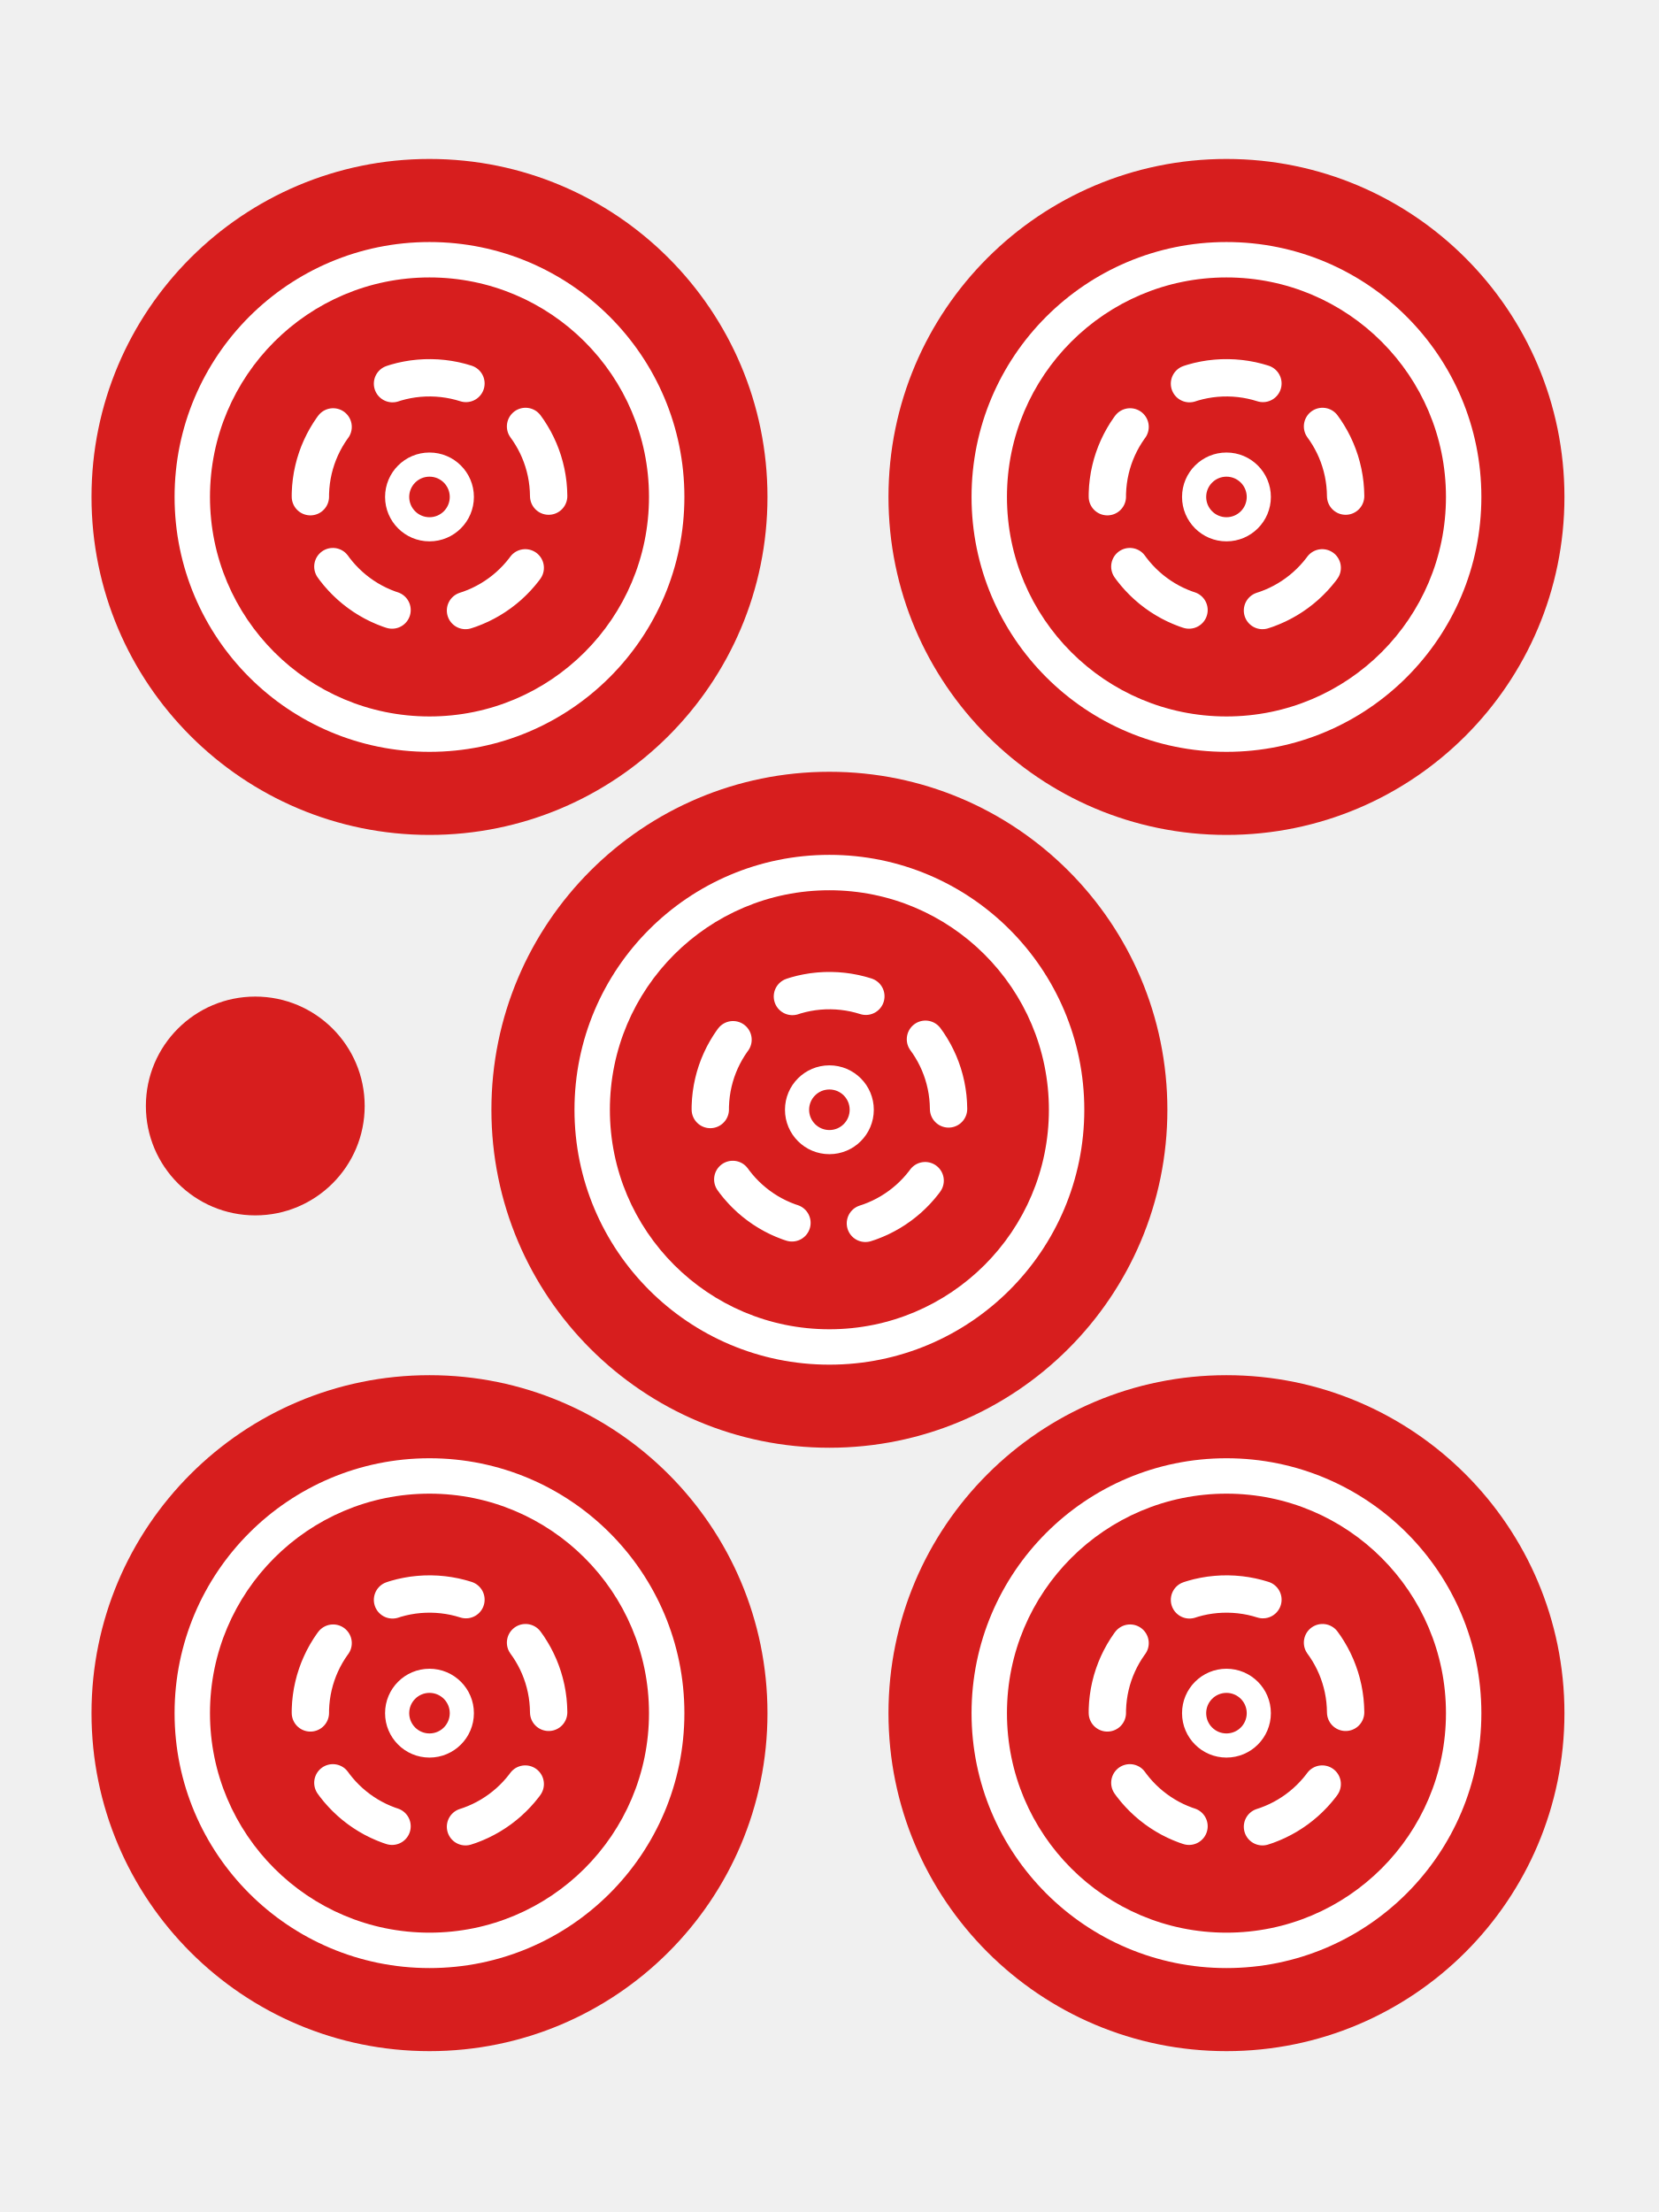
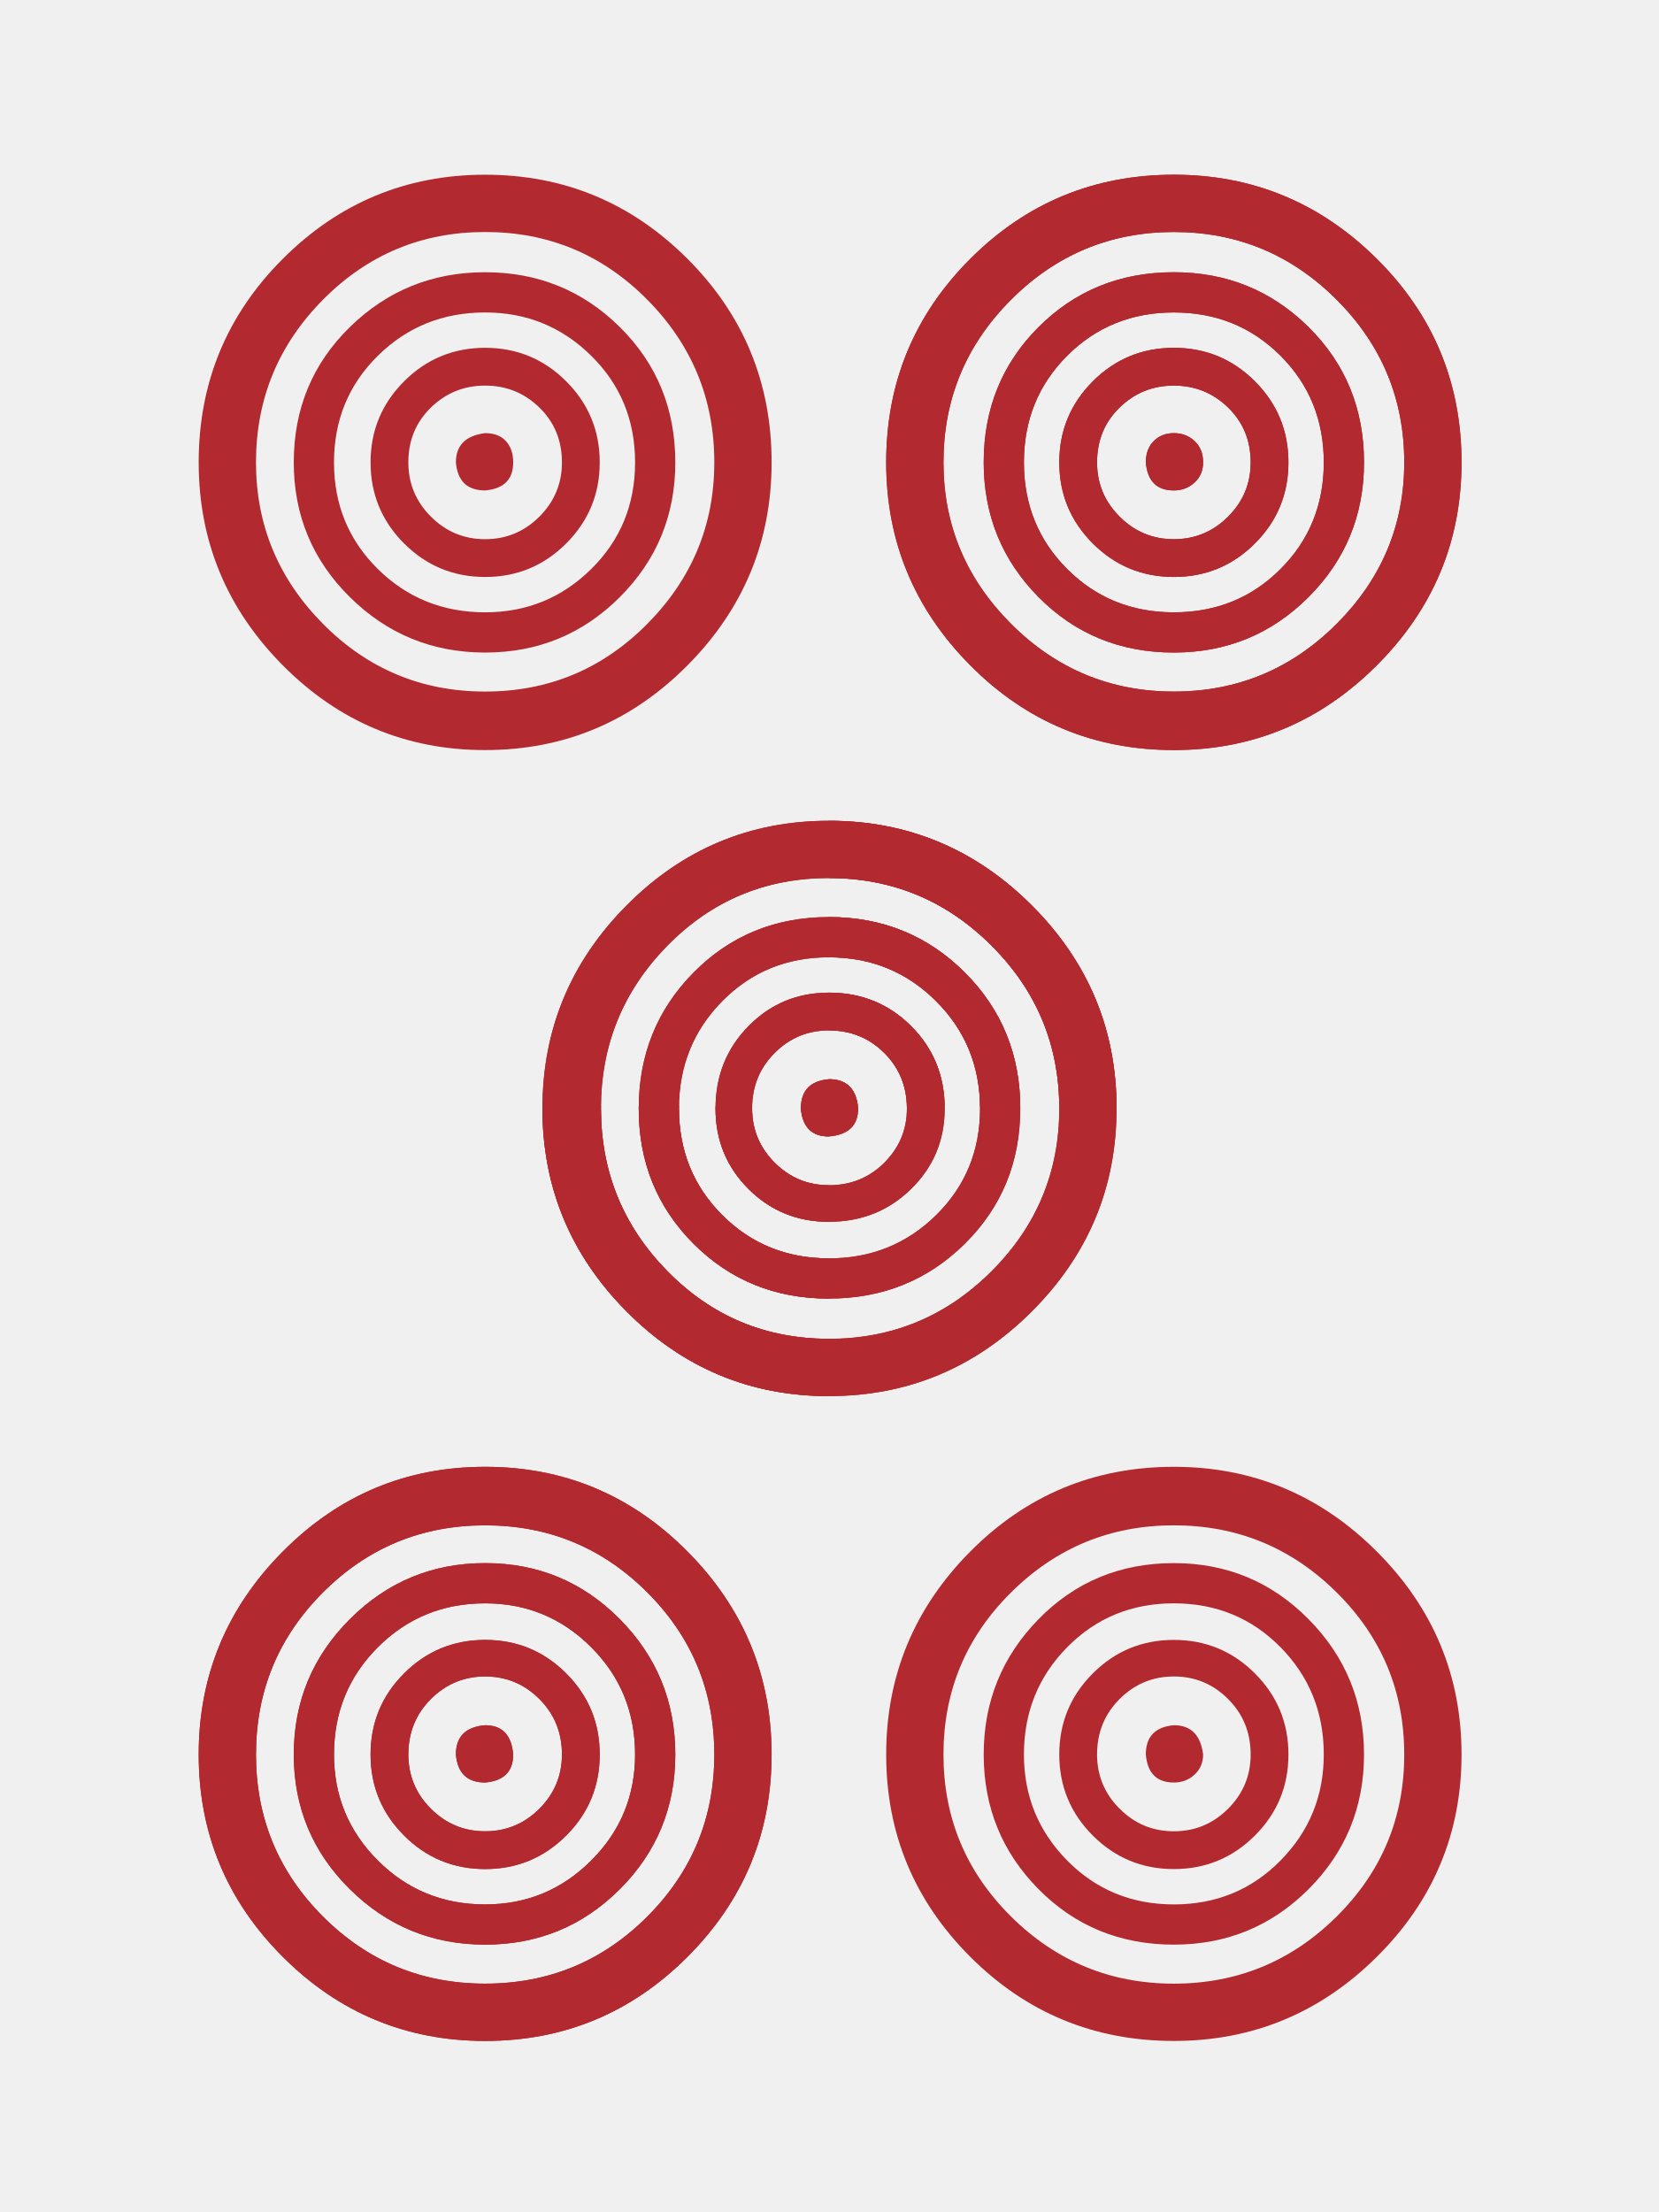
- <svg xmlns="http://www.w3.org/2000/svg" width="300" height="400" viewBox="0 0 300 400">
-   <g transform="translate(0 -652.362)">
-     <g transform="translate(288.325 245.696)scale(1.02274)">
-       <circle cx="-205.976" cy="485.489" r="59.759" style="opacity:1;fill:#d71e1e;fill-opacity:1;fill-rule:nonzero;stroke:none;stroke-width:8;stroke-linecap:round;stroke-linejoin:round;stroke-miterlimit:4;stroke-dasharray:none;stroke-dashoffset:0;stroke-opacity:1" />
-       <circle cx="-205.976" cy="485.489" r="45.07" style="opacity:1;fill:#fff;fill-opacity:1;fill-rule:nonzero;stroke:none;stroke-width:8;stroke-linecap:round;stroke-linejoin:round;stroke-miterlimit:4;stroke-dasharray:none;stroke-dashoffset:0;stroke-opacity:1" />
-       <circle cx="-205.976" cy="485.489" r="38.811" style="opacity:1;fill:#d71e1e;fill-opacity:1;fill-rule:nonzero;stroke:none;stroke-width:8;stroke-linecap:round;stroke-linejoin:round;stroke-miterlimit:4;stroke-dasharray:none;stroke-dashoffset:0;stroke-opacity:1" />
-       <path d="M-188.246-484.058a21.07 21.07 0 0 1-20.673 21.065 21.07 21.07 0 0 1-21.45-20.273 21.07 21.07 0 0 1 19.866-21.827 21.07 21.07 0 0 1 22.197 19.452" style="opacity:1;fill:none;fill-opacity:.297;fill-rule:nonzero;stroke:#fff;stroke-width:6.6;stroke-linecap:round;stroke-linejoin:round;stroke-miterlimit:4;stroke-dasharray:13.201,13.201;stroke-dashoffset:0;stroke-opacity:1" transform="rotate(-.395)scale(1 -1)" />
-       <circle cx="-205.976" cy="485.489" r="7.853" style="opacity:1;fill:#fff;fill-opacity:1;fill-rule:nonzero;stroke:none;stroke-width:8;stroke-linecap:round;stroke-linejoin:round;stroke-miterlimit:4;stroke-dasharray:none;stroke-dashoffset:0;stroke-opacity:1" />
-       <circle cx="-205.976" cy="485.489" r="3.586" style="opacity:1;fill:#d71e1e;fill-opacity:1;fill-rule:nonzero;stroke:none;stroke-width:8;stroke-linecap:round;stroke-linejoin:round;stroke-miterlimit:4;stroke-dasharray:none;stroke-dashoffset:0;stroke-opacity:1" />
-     </g>
-     <g transform="translate(432.443 245.696)scale(1.02274)">
-       <circle cx="-205.976" cy="485.489" r="59.759" style="opacity:1;fill:#d71e1e;fill-opacity:1;fill-rule:nonzero;stroke:none;stroke-width:8;stroke-linecap:round;stroke-linejoin:round;stroke-miterlimit:4;stroke-dasharray:none;stroke-dashoffset:0;stroke-opacity:1" />
-       <circle cx="-205.976" cy="485.489" r="45.07" style="opacity:1;fill:#fff;fill-opacity:1;fill-rule:nonzero;stroke:none;stroke-width:8;stroke-linecap:round;stroke-linejoin:round;stroke-miterlimit:4;stroke-dasharray:none;stroke-dashoffset:0;stroke-opacity:1" />
-       <circle cx="-205.976" cy="485.489" r="38.811" style="opacity:1;fill:#d71e1e;fill-opacity:1;fill-rule:nonzero;stroke:none;stroke-width:8;stroke-linecap:round;stroke-linejoin:round;stroke-miterlimit:4;stroke-dasharray:none;stroke-dashoffset:0;stroke-opacity:1" />
-       <path d="M-188.246-484.058a21.07 21.07 0 0 1-20.673 21.065 21.07 21.07 0 0 1-21.45-20.273 21.07 21.07 0 0 1 19.866-21.827 21.07 21.07 0 0 1 22.197 19.452" style="opacity:1;fill:none;fill-opacity:.297;fill-rule:nonzero;stroke:#fff;stroke-width:6.6;stroke-linecap:round;stroke-linejoin:round;stroke-miterlimit:4;stroke-dasharray:13.201,13.201;stroke-dashoffset:0;stroke-opacity:1" transform="rotate(-.395)scale(1 -1)" />
-       <circle cx="-205.976" cy="485.489" r="7.853" style="opacity:1;fill:#fff;fill-opacity:1;fill-rule:nonzero;stroke:none;stroke-width:8;stroke-linecap:round;stroke-linejoin:round;stroke-miterlimit:4;stroke-dasharray:none;stroke-dashoffset:0;stroke-opacity:1" />
-       <circle cx="-205.976" cy="485.489" r="3.586" style="opacity:1;fill:#d71e1e;fill-opacity:1;fill-rule:nonzero;stroke:none;stroke-width:8;stroke-linecap:round;stroke-linejoin:round;stroke-miterlimit:4;stroke-dasharray:none;stroke-dashoffset:0;stroke-opacity:1" />
-     </g>
-     <g transform="translate(288.325 465.627)scale(1.02274)">
-       <circle cx="-205.976" cy="485.489" r="59.759" style="opacity:1;fill:#d71e1e;fill-opacity:1;fill-rule:nonzero;stroke:none;stroke-width:8;stroke-linecap:round;stroke-linejoin:round;stroke-miterlimit:4;stroke-dasharray:none;stroke-dashoffset:0;stroke-opacity:1" />
-       <circle cx="-205.976" cy="485.489" r="45.07" style="opacity:1;fill:#fff;fill-opacity:1;fill-rule:nonzero;stroke:none;stroke-width:8;stroke-linecap:round;stroke-linejoin:round;stroke-miterlimit:4;stroke-dasharray:none;stroke-dashoffset:0;stroke-opacity:1" />
-       <circle cx="-205.976" cy="485.489" r="38.811" style="opacity:1;fill:#d71e1e;fill-opacity:1;fill-rule:nonzero;stroke:none;stroke-width:8;stroke-linecap:round;stroke-linejoin:round;stroke-miterlimit:4;stroke-dasharray:none;stroke-dashoffset:0;stroke-opacity:1" />
-       <path d="M-188.246-484.058a21.07 21.07 0 0 1-20.673 21.065 21.07 21.07 0 0 1-21.45-20.273 21.07 21.07 0 0 1 19.866-21.827 21.07 21.07 0 0 1 22.197 19.452" style="opacity:1;fill:none;fill-opacity:.297;fill-rule:nonzero;stroke:#fff;stroke-width:6.6;stroke-linecap:round;stroke-linejoin:round;stroke-miterlimit:4;stroke-dasharray:13.201,13.201;stroke-dashoffset:0;stroke-opacity:1" transform="rotate(-.395)scale(1 -1)" />
-       <circle cx="-205.976" cy="485.489" r="7.853" style="opacity:1;fill:#fff;fill-opacity:1;fill-rule:nonzero;stroke:none;stroke-width:8;stroke-linecap:round;stroke-linejoin:round;stroke-miterlimit:4;stroke-dasharray:none;stroke-dashoffset:0;stroke-opacity:1" />
-       <circle cx="-205.976" cy="485.489" r="3.586" style="opacity:1;fill:#d71e1e;fill-opacity:1;fill-rule:nonzero;stroke:none;stroke-width:8;stroke-linecap:round;stroke-linejoin:round;stroke-miterlimit:4;stroke-dasharray:none;stroke-dashoffset:0;stroke-opacity:1" />
-     </g>
-     <g transform="translate(432.443 465.627)scale(1.02274)">
-       <circle cx="-205.976" cy="485.489" r="59.759" style="opacity:1;fill:#d71e1e;fill-opacity:1;fill-rule:nonzero;stroke:none;stroke-width:8;stroke-linecap:round;stroke-linejoin:round;stroke-miterlimit:4;stroke-dasharray:none;stroke-dashoffset:0;stroke-opacity:1" />
-       <circle cx="-205.976" cy="485.489" r="45.07" style="opacity:1;fill:#fff;fill-opacity:1;fill-rule:nonzero;stroke:none;stroke-width:8;stroke-linecap:round;stroke-linejoin:round;stroke-miterlimit:4;stroke-dasharray:none;stroke-dashoffset:0;stroke-opacity:1" />
-       <circle cx="-205.976" cy="485.489" r="38.811" style="opacity:1;fill:#d71e1e;fill-opacity:1;fill-rule:nonzero;stroke:none;stroke-width:8;stroke-linecap:round;stroke-linejoin:round;stroke-miterlimit:4;stroke-dasharray:none;stroke-dashoffset:0;stroke-opacity:1" />
-       <path d="M-188.246-484.058a21.07 21.07 0 0 1-20.673 21.065 21.07 21.07 0 0 1-21.45-20.273 21.07 21.07 0 0 1 19.866-21.827 21.07 21.07 0 0 1 22.197 19.452" style="opacity:1;fill:none;fill-opacity:.297;fill-rule:nonzero;stroke:#fff;stroke-width:6.6;stroke-linecap:round;stroke-linejoin:round;stroke-miterlimit:4;stroke-dasharray:13.201,13.201;stroke-dashoffset:0;stroke-opacity:1" transform="rotate(-.395)scale(1 -1)" />
-       <circle cx="-205.976" cy="485.489" r="7.853" style="opacity:1;fill:#fff;fill-opacity:1;fill-rule:nonzero;stroke:none;stroke-width:8;stroke-linecap:round;stroke-linejoin:round;stroke-miterlimit:4;stroke-dasharray:none;stroke-dashoffset:0;stroke-opacity:1" />
-       <circle cx="-205.976" cy="485.489" r="3.586" style="opacity:1;fill:#d71e1e;fill-opacity:1;fill-rule:nonzero;stroke:none;stroke-width:8;stroke-linecap:round;stroke-linejoin:round;stroke-miterlimit:4;stroke-dasharray:none;stroke-dashoffset:0;stroke-opacity:1" />
-     </g>
-     <g transform="translate(360.64 356.513)scale(1.02274)">
-       <circle cx="-205.976" cy="485.489" r="59.759" style="opacity:1;fill:#d71e1e;fill-opacity:1;fill-rule:nonzero;stroke:none;stroke-width:8;stroke-linecap:round;stroke-linejoin:round;stroke-miterlimit:4;stroke-dasharray:none;stroke-dashoffset:0;stroke-opacity:1" />
-       <circle cx="-205.976" cy="485.489" r="45.07" style="opacity:1;fill:#fff;fill-opacity:1;fill-rule:nonzero;stroke:none;stroke-width:8;stroke-linecap:round;stroke-linejoin:round;stroke-miterlimit:4;stroke-dasharray:none;stroke-dashoffset:0;stroke-opacity:1" />
-       <circle cx="-205.976" cy="485.489" r="38.811" style="opacity:1;fill:#d71e1e;fill-opacity:1;fill-rule:nonzero;stroke:none;stroke-width:8;stroke-linecap:round;stroke-linejoin:round;stroke-miterlimit:4;stroke-dasharray:none;stroke-dashoffset:0;stroke-opacity:1" />
-       <path d="M-188.246-484.058a21.07 21.07 0 0 1-20.673 21.065 21.07 21.07 0 0 1-21.45-20.273 21.07 21.07 0 0 1 19.866-21.827 21.07 21.07 0 0 1 22.197 19.452" style="opacity:1;fill:none;fill-opacity:.297;fill-rule:nonzero;stroke:#fff;stroke-width:6.6;stroke-linecap:round;stroke-linejoin:round;stroke-miterlimit:4;stroke-dasharray:13.201,13.201;stroke-dashoffset:0;stroke-opacity:1" transform="rotate(-.395)scale(1 -1)" />
-       <circle cx="-205.976" cy="485.489" r="7.853" style="opacity:1;fill:#fff;fill-opacity:1;fill-rule:nonzero;stroke:none;stroke-width:8;stroke-linecap:round;stroke-linejoin:round;stroke-miterlimit:4;stroke-dasharray:none;stroke-dashoffset:0;stroke-opacity:1" />
-       <circle cx="-205.976" cy="485.489" r="3.586" style="opacity:1;fill:#d71e1e;fill-opacity:1;fill-rule:nonzero;stroke:none;stroke-width:8;stroke-linecap:round;stroke-linejoin:round;stroke-miterlimit:4;stroke-dasharray:none;stroke-dashoffset:0;stroke-opacity:1" />
-     </g>
-     <circle cx="46.163" cy="852.358" r="19.783" style="opacity:1;fill:#d71e1e;fill-opacity:1;fill-rule:nonzero;stroke:none;stroke-width:10;stroke-linecap:butt;stroke-linejoin:round;stroke-miterlimit:4;stroke-dasharray:none;stroke-dashoffset:0;stroke-opacity:1" />
+ <svg xmlns="http://www.w3.org/2000/svg" width="300" height="400" viewBox="0 0 1361 1814">
+   <defs>
+     <path id="face" d="M398 1072Q301 1072 232.0 1141.5Q163 1211 163 1308Q163 1406 232.0 1475.0Q301 1544 398 1544Q495 1544 564.0 1475.0Q633 1406 633 1308Q633 1211 564.0 1141.5Q495 1072 398 1072Z M963 1072Q865 1072 796.0 1141.5Q727 1211 727 1308Q727 1406 796.0 1475.0Q865 1544 963 1544Q1060 1544 1129.5 1475.0Q1199 1406 1199 1308Q1199 1211 1129.5 1141.5Q1060 1072 963 1072Z M398 1120Q476 1120 531.0 1175.5Q586 1231 586 1308Q586 1386 531.0 1441.5Q476 1497 398 1497Q320 1497 265.0 1441.5Q210 1386 210 1308Q210 1231 265.0 1175.5Q320 1120 398 1120Z M963 1120Q1041 1120 1096.5 1175.5Q1152 1231 1152 1308Q1152 1386 1096.5 1441.5Q1041 1497 963 1497Q885 1497 829.5 1441.5Q774 1386 774 1308Q774 1231 829.5 1175.5Q885 1120 963 1120Z M398 1152Q333 1152 287.0 1197.5Q241 1243 241 1308Q241 1374 287.0 1419.0Q333 1464 398 1464Q463 1464 508.5 1419.0Q554 1374 554 1308Q554 1243 508.5 1197.5Q463 1152 398 1152Z M963 1152Q897 1152 852.0 1197.5Q807 1243 807 1308Q807 1374 852.0 1419.0Q897 1464 963 1464Q1028 1464 1073.5 1419.0Q1119 1374 1119 1308Q1119 1243 1073.5 1197.5Q1028 1152 963 1152Z M398 1285Q376 1285 374 1308Q374 1329 398 1332Q409 1332 415.0 1325.5Q421 1319 421 1308Q421 1287 398 1285Z M963 1285Q942 1285 940 1308Q940 1319 946.5 1325.5Q953 1332 963 1332Q973 1332 980.0 1325.5Q987 1319 987 1308Q987 1298 980.0 1291.5Q973 1285 963 1285Z M680 542Q583 542 514.0 611.5Q445 681 445 778Q445 875 514.0 944.5Q583 1014 680 1014Q777 1014 846.5 944.5Q916 875 916 778Q916 681 846.5 611.5Q777 542 680 542Z M680 589Q758 589 813.5 644.5Q869 700 869 778Q869 856 813.5 911.5Q758 967 680 967Q602 967 547.5 911.5Q493 856 493 778Q493 700 547.5 644.5Q602 589 680 589Z M680 622Q614 622 569.0 667.0Q524 712 524 778Q524 844 569.0 889.5Q614 935 680 935Q746 935 791.5 889.5Q837 844 837 778Q837 712 791.5 667.0Q746 622 680 622Z M680 755Q659 755 657 778Q657 800 680 802Q702 802 704 778Q704 757 680 755Z M398 13Q301 13 232.0 82.0Q163 151 163 248Q163 345 232.0 414.5Q301 484 398 484Q495 484 564.0 414.5Q633 345 633 248Q633 151 564.0 82.0Q495 13 398 13Z M963 13Q865 13 796.0 82.0Q727 151 727 248Q727 345 796.0 414.5Q865 484 963 484Q1060 484 1129.5 414.5Q1199 345 1199 248Q1199 151 1129.5 82.0Q1060 13 963 13Z M398 60Q476 60 531.0 115.0Q586 170 586 248Q586 326 531.0 381.0Q476 436 398 436Q320 436 265.0 381.0Q210 326 210 248Q210 170 265.0 115.0Q320 60 398 60Z M963 60Q1041 60 1096.5 115.0Q1152 170 1152 248Q1152 326 1096.5 381.0Q1041 436 963 436Q885 436 829.5 381.0Q774 326 774 248Q774 170 829.5 115.0Q885 60 963 60Z M398 92Q333 92 287.0 137.5Q241 183 241 248Q241 313 287.0 359.0Q333 405 398 405Q463 405 508.5 359.0Q554 313 554 248Q554 183 508.5 137.5Q463 92 398 92Z M963 92Q897 92 852.0 137.5Q807 183 807 248Q807 313 852.0 359.0Q897 405 963 405Q1028 405 1073.5 359.0Q1119 313 1119 248Q1119 183 1073.5 137.5Q1028 92 963 92Z M398 225Q376 225 374 248Q374 270 398 272Q419 272 421 248Q421 227 398 225Z M963 225Q942 225 940 248Q940 270 963 272Q984 272 987 248Q987 238 980.0 231.5Q973 225 963 225Z M398 125Q449 125 485.0 161.0Q521 197 521 248Q521 300 485.0 336.0Q449 372 398 372Q346 372 310.0 336.0Q274 300 274 248Q274 197 310.0 161.0Q346 125 398 125Z M963 125Q1015 125 1050.5 161.0Q1086 197 1086 248Q1086 300 1050.5 336.0Q1015 372 963 372Q911 372 875.5 336.0Q840 300 840 248Q840 197 875.5 161.0Q911 125 963 125Z M680 655Q732 655 768.0 690.5Q804 726 804 778Q804 830 768.0 866.0Q732 902 680 902Q628 902 592.5 866.0Q557 830 557 778Q557 726 592.5 690.5Q628 655 680 655Z M963 1185Q1015 1185 1050.5 1220.5Q1086 1256 1086 1308Q1086 1360 1050.5 1395.5Q1015 1431 963 1431Q911 1431 875.5 1395.5Q840 1360 840 1308Q840 1256 875.5 1220.5Q911 1185 963 1185Z M398 1185Q449 1185 485.0 1220.5Q521 1256 521 1308Q521 1360 485.0 1395.5Q449 1431 398 1431Q346 1431 310.0 1395.5Q274 1360 274 1308Q274 1256 310.0 1220.5Q346 1185 398 1185Z M398 154Q359 154 331.5 181.5Q304 209 304 248Q304 287 331.5 314.5Q359 342 398 342Q437 342 464.5 314.5Q492 287 492 248Q492 209 464.5 181.5Q437 154 398 154Z M398 185Q424 185 442.5 203.5Q461 222 461 248Q461 275 442.5 293.5Q424 312 398 312Q372 312 353.5 293.5Q335 275 335 248Q335 222 353.5 203.5Q372 185 398 185Z M963 154Q924 154 896.5 181.5Q869 209 869 248Q869 287 896.5 314.5Q924 342 963 342Q1002 342 1029.5 314.5Q1057 287 1057 248Q1057 209 1029.5 181.5Q1002 154 963 154Z M963 185Q989 185 1007.5 203.5Q1026 222 1026 248Q1026 275 1007.5 293.5Q989 312 963 312Q937 312 918.5 293.5Q900 275 900 248Q900 222 918.5 203.5Q937 185 963 185Z M680 685Q641 685 614.0 712.0Q587 739 587 778Q587 818 614.0 845.5Q641 873 680 873Q720 873 747.5 845.5Q775 818 775 778Q775 739 747.5 712.0Q720 685 680 685Z M680 715Q707 715 725.5 733.5Q744 752 744 778Q744 805 725.5 823.5Q707 842 680 842Q654 842 635.5 823.5Q617 805 617 778Q617 752 635.5 733.5Q654 715 680 715Z M963 1214Q924 1214 896.5 1241.5Q869 1269 869 1308Q869 1347 896.5 1374.5Q924 1402 963 1402Q1002 1402 1029.5 1374.5Q1057 1347 1057 1308Q1057 1269 1029.5 1241.5Q1002 1214 963 1214Z M963 1245Q989 1245 1007.5 1263.5Q1026 1282 1026 1308Q1026 1335 1007.5 1353.0Q989 1371 963 1371Q937 1371 918.5 1353.0Q900 1335 900 1308Q900 1282 918.5 1263.5Q937 1245 963 1245Z M398 1214Q359 1214 331.5 1241.5Q304 1269 304 1308Q304 1347 331.5 1374.5Q359 1402 398 1402Q437 1402 464.5 1374.5Q492 1347 492 1308Q492 1269 464.5 1241.5Q437 1214 398 1214Z M398 1245Q424 1245 442.5 1263.5Q461 1282 461 1308Q461 1335 442.5 1353.0Q424 1371 398 1371Q372 1371 353.5 1353.0Q335 1335 335 1308Q335 1282 353.5 1263.5Q372 1245 398 1245Z" />
+     <clipPath id="ink-0" clipPathUnits="userSpaceOnUse">
+       <rect x="680" y="780" width="681" height="907" />
+     </clipPath>
+     <clipPath id="ink-1" clipPathUnits="userSpaceOnUse">
+       <rect x="0" y="-127" width="680" height="907" />
+     </clipPath>
+     <clipPath id="ink-2" clipPathUnits="userSpaceOnUse">
+       <circle cx="680" cy="780" r="265" />
+     </clipPath>
+   </defs>
+   <g transform="translate(0 1687) scale(1 -1)">
+     <use href="#face" fill="#b2292f" />
+     <use href="#face" fill="#b2292f" clip-path="url(#ink-0)" />
+     <use href="#face" fill="#b2292f" clip-path="url(#ink-1)" />
+     <use href="#face" fill="#b2292f" clip-path="url(#ink-2)" />
  </g>
</svg>
